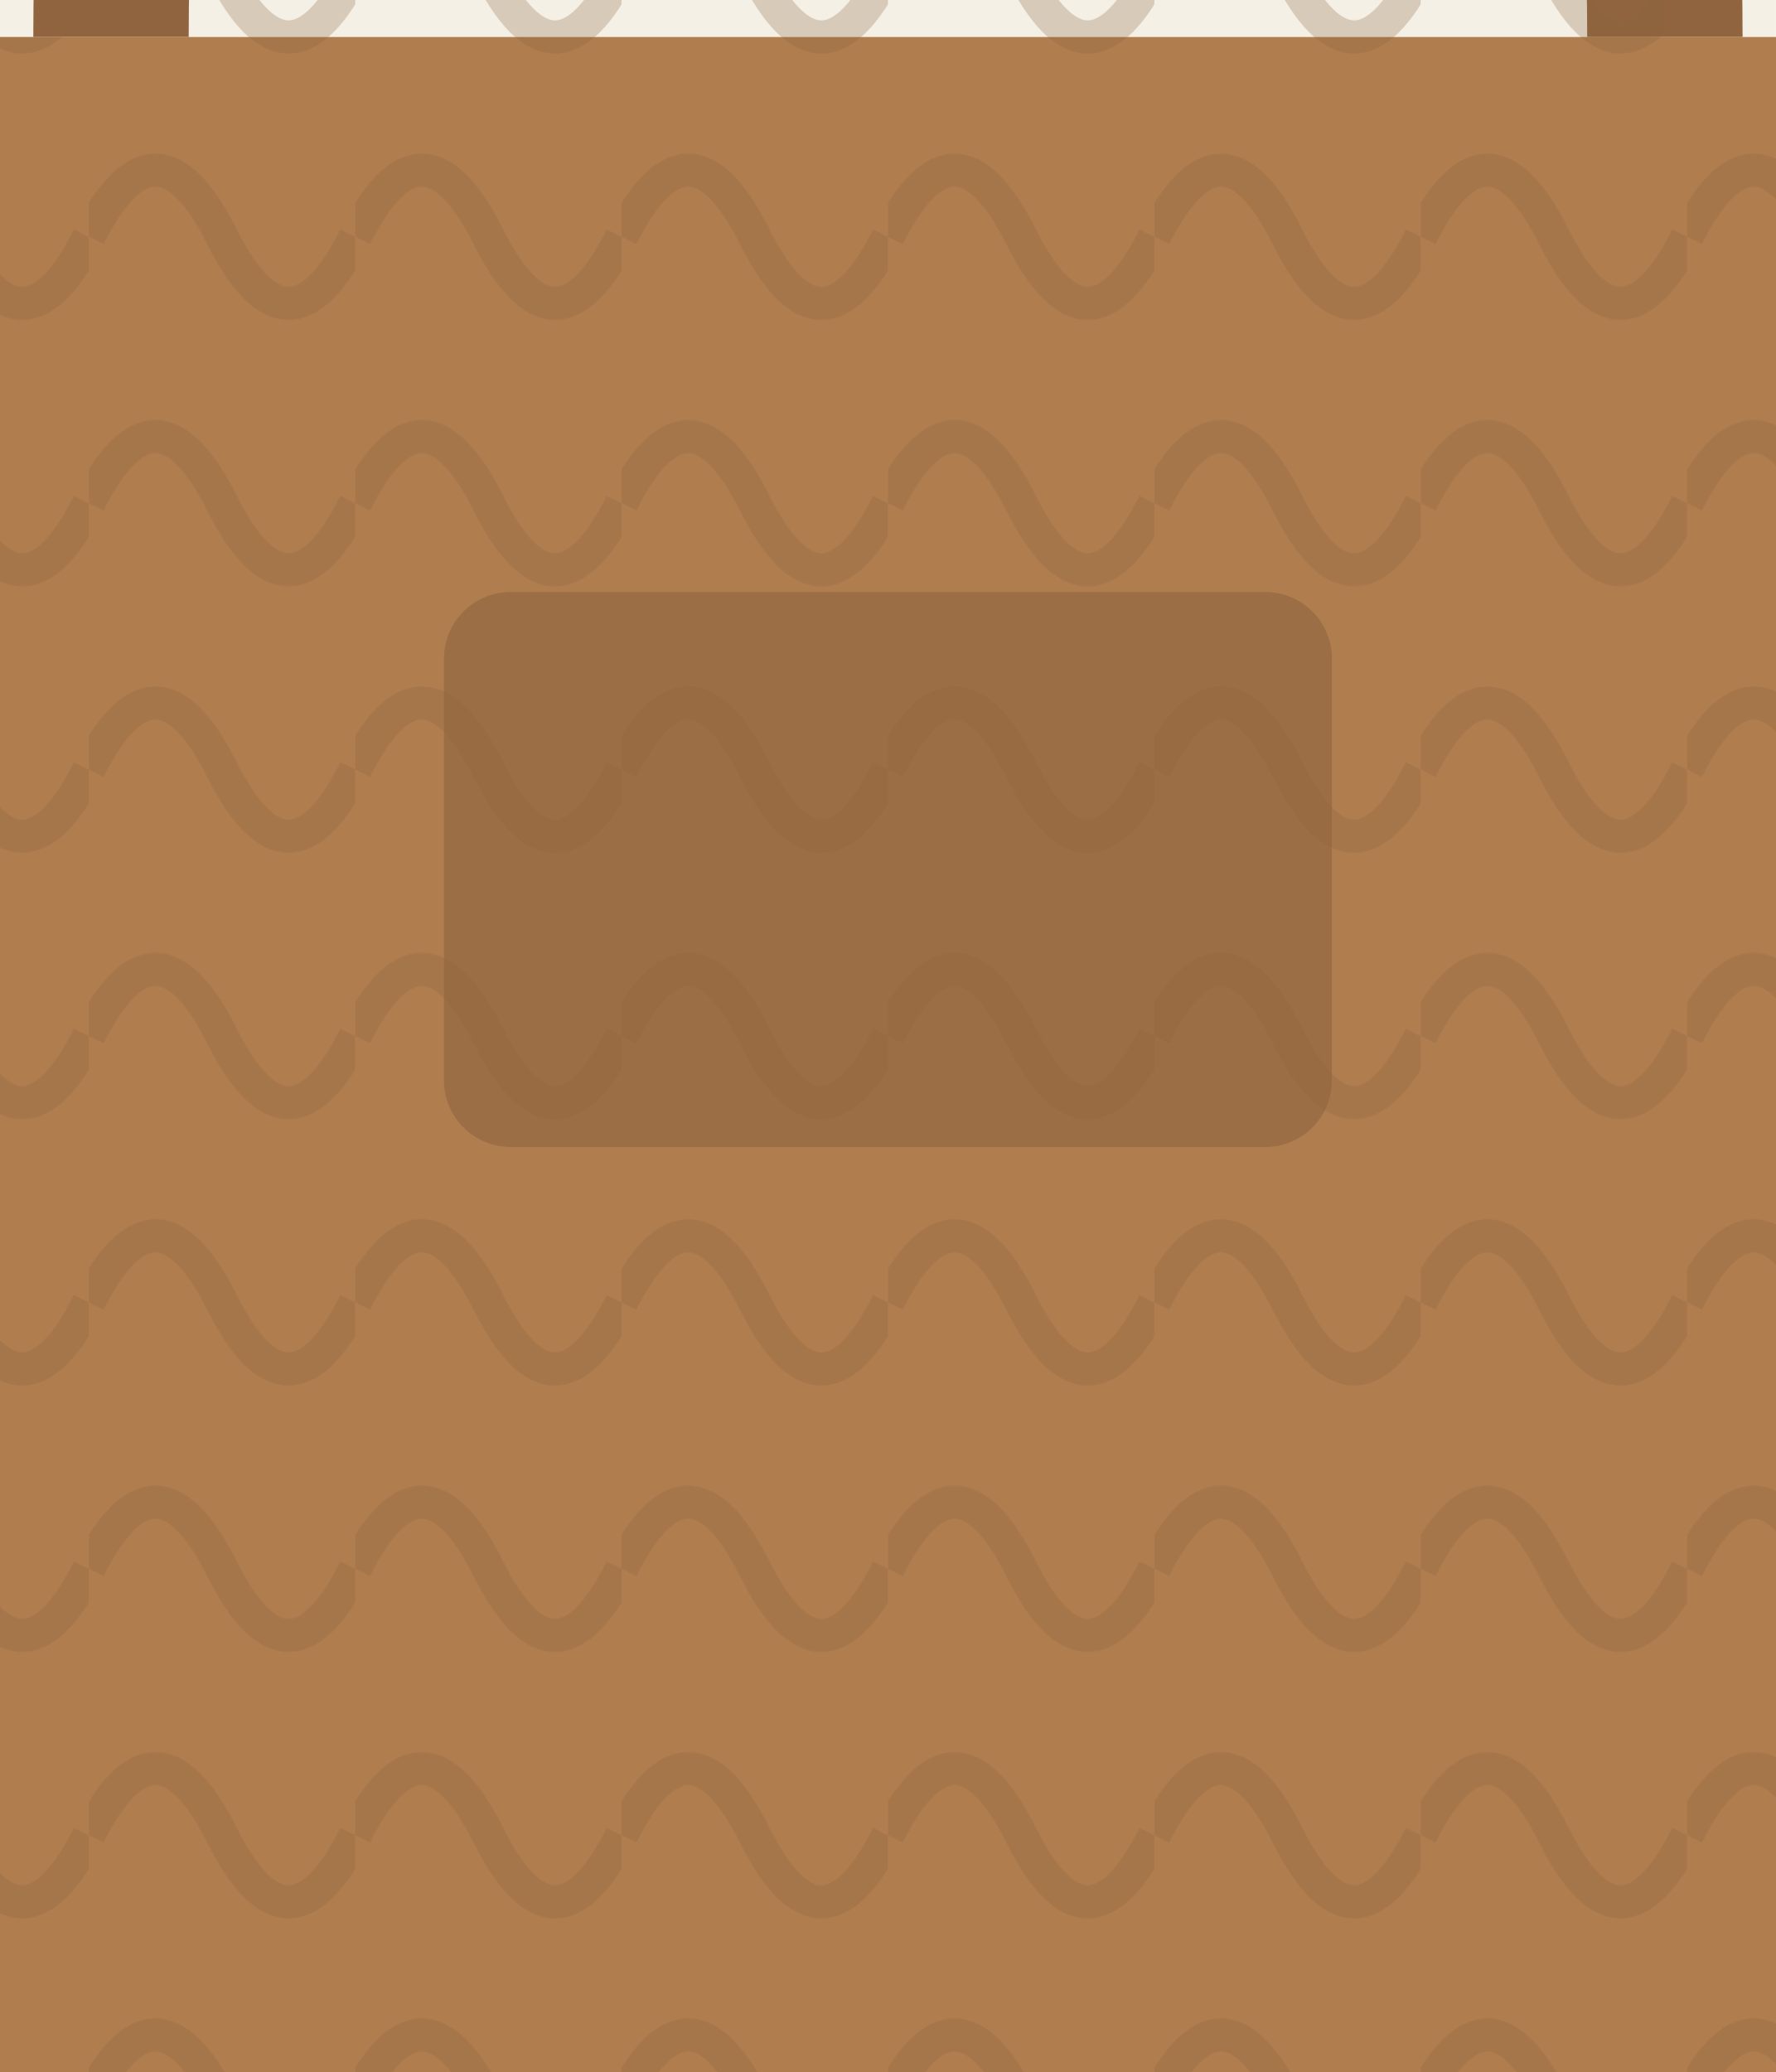
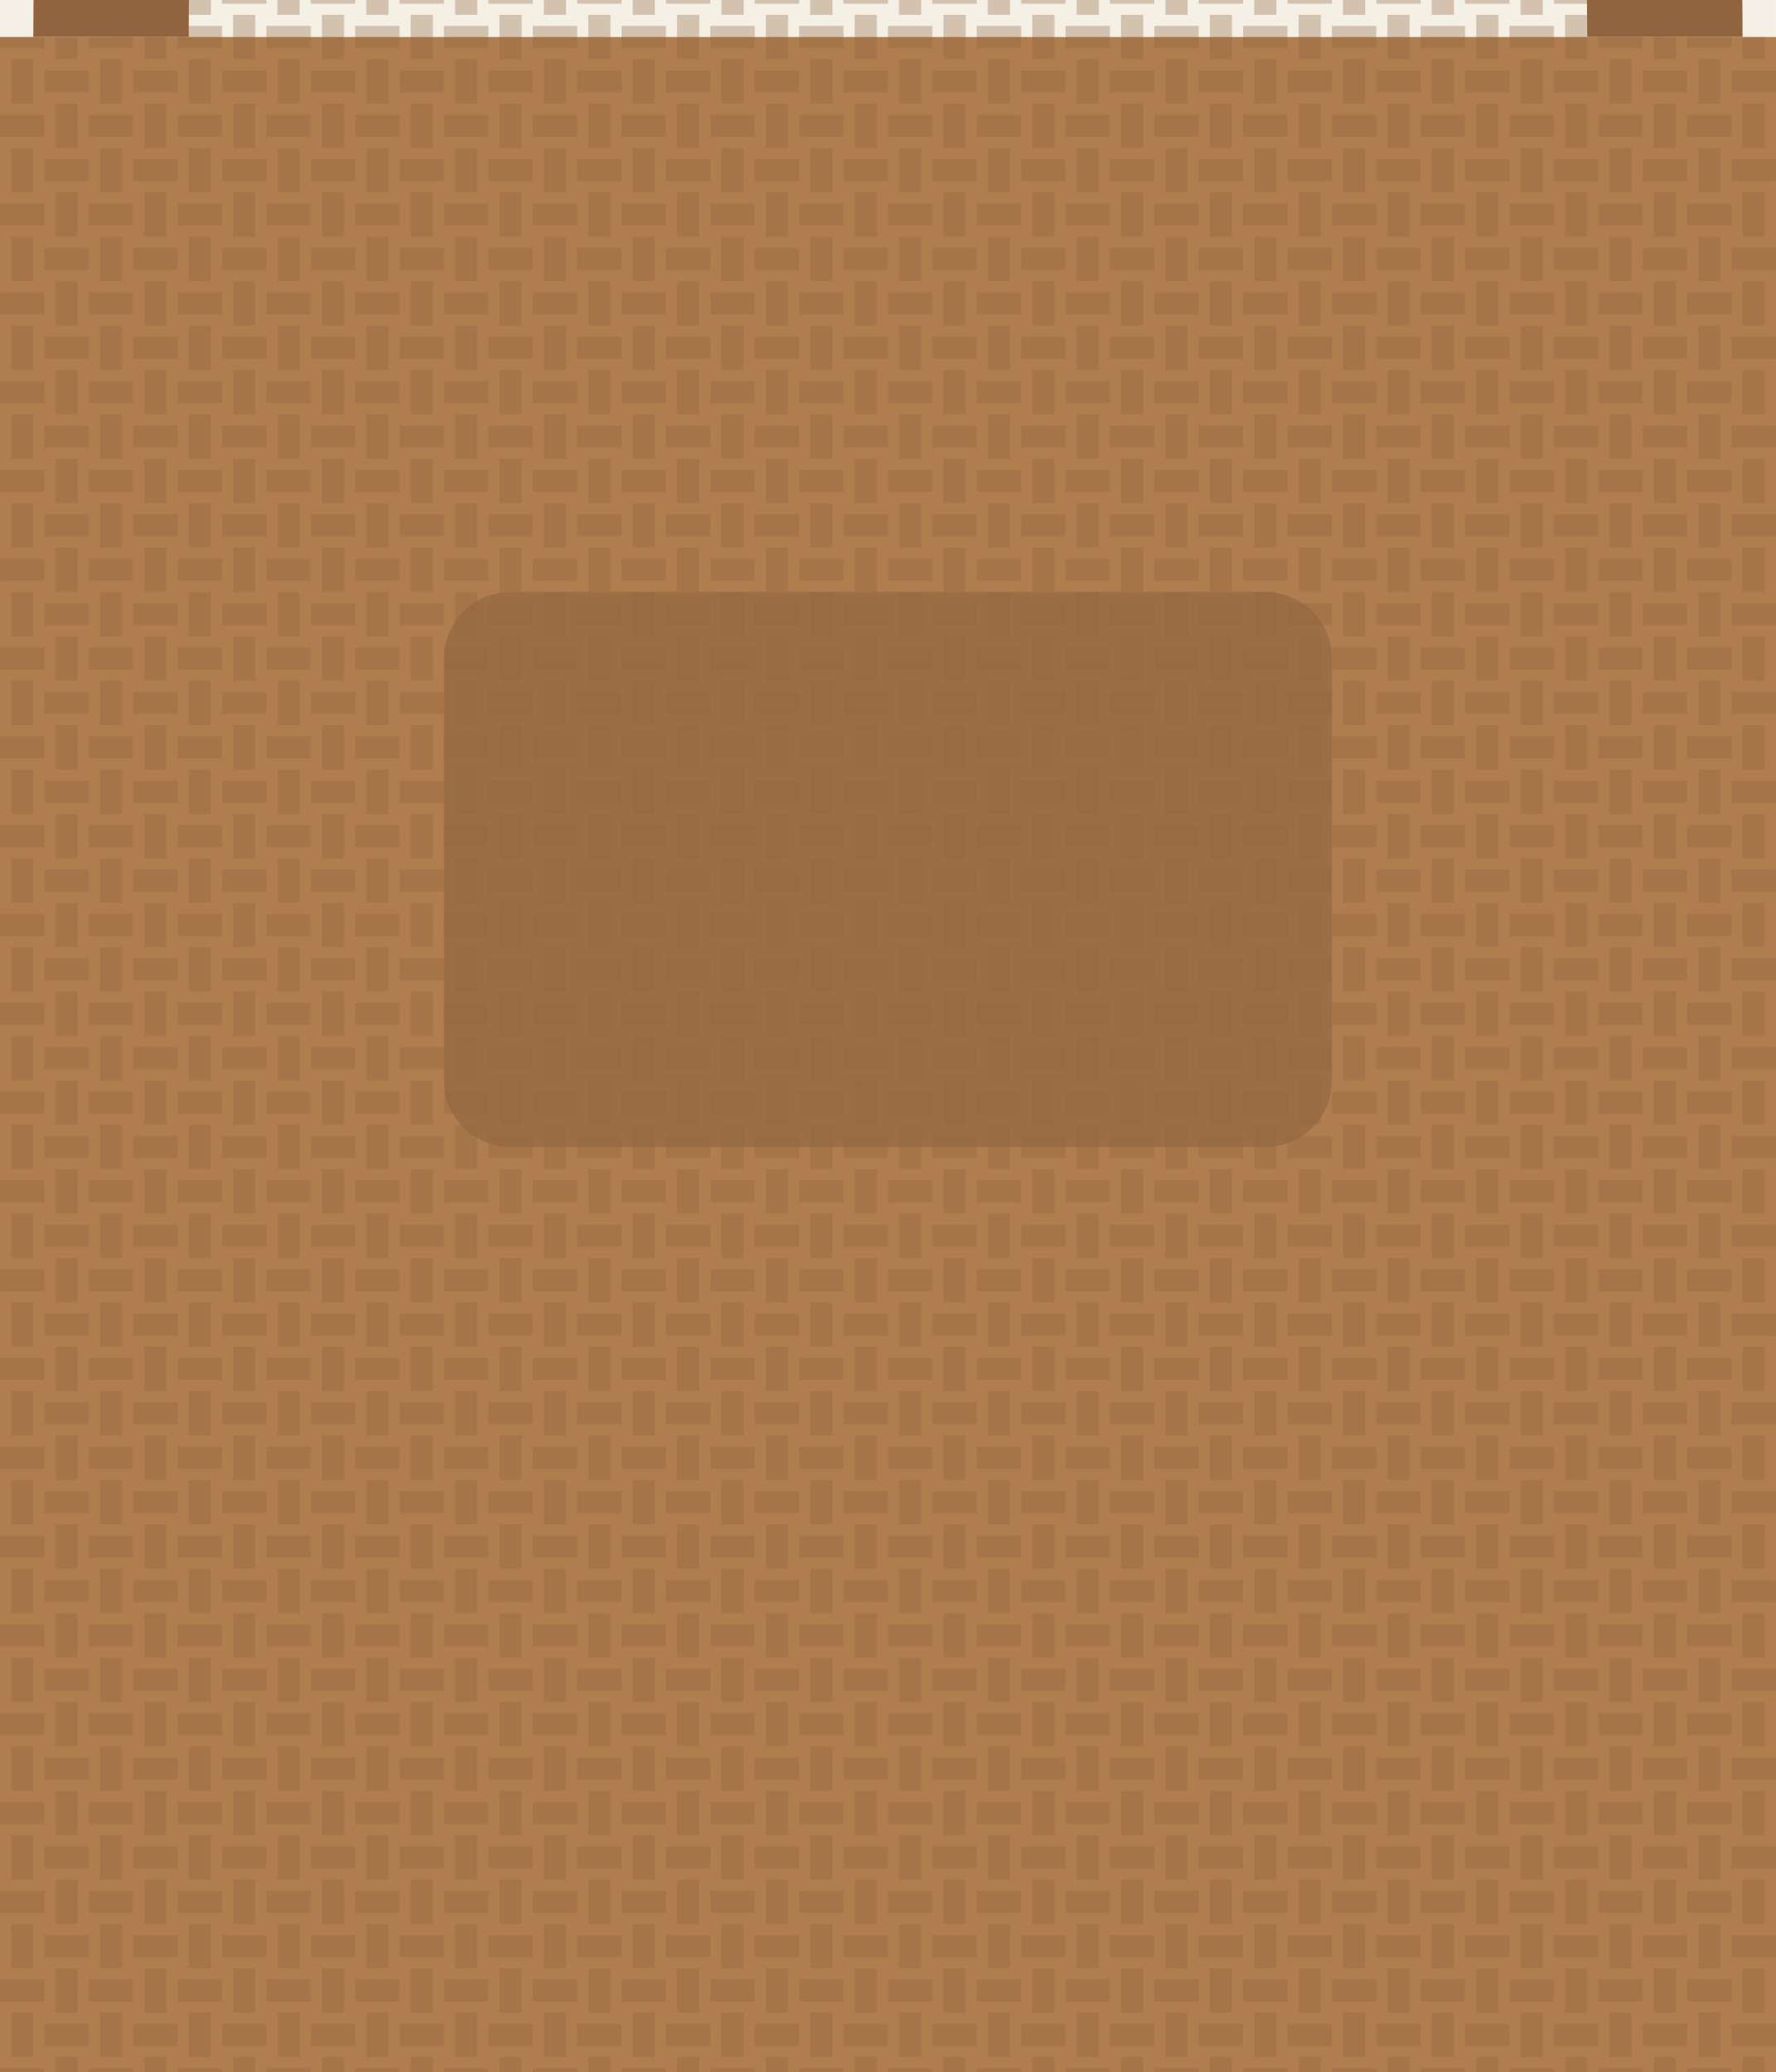
<svg xmlns="http://www.w3.org/2000/svg" viewBox="0 0 480 560" width="480" height="560">
  <rect width="480" height="560" fill="#f4f0e6" />
  <defs>
-     <pattern id="t" width="24" height="24" patternUnits="userSpaceOnUse">
-       <path d="M0 12 Q6 0 12 12 Q18 24 24 12" fill="none" stroke="#8f643e" stroke-width="3" opacity="0.45" />
+     <pattern id="texture-canvas" width="8" height="8" patternUnits="userSpaceOnUse">
+       <rect x="0" y="1" width="4" height="2" fill="#8f643e" opacity="0.55" />
+       <rect x="5" y="0" width="2" height="4" fill="#8f643e" opacity="0.55" />
+       <rect x="1" y="4" width="2" height="4" fill="#8f643e" opacity="0.55" />
+       <rect x="4" y="5" width="4" height="2" fill="#8f643e" opacity="0.55" />
    </pattern>
    <clipPath id="c">
      <path d="M170 210 Q170 120 240 120 Q310 120 310 210" fill="none" stroke="#8f643e" stroke-width="14" />
      <path d="M120 210 H360 L340 470 H140 Z" fill="#b07d4f" />
      <rect x="200" y="260" width="80" height="50" rx="6" fill="#8f643e" opacity="0.6" />
    </clipPath>
  </defs>
  <g transform="translate(240 280) scale(3) translate(-240 -300)">
    <path d="M170 210 Q170 120 240 120 Q310 120 310 210" fill="none" stroke="#8f643e" stroke-width="14" />
    <path d="M120 210 H360 L340 470 H140 Z" fill="#b07d4f" />
    <rect x="200" y="260" width="80" height="50" rx="6" fill="#8f643e" opacity="0.6" />
-     <rect x="0" y="0" width="480" height="560" fill="url(#t)" opacity="0.6" clip-path="url(#c)" />
+     <g clip-path="url(#c)">
+       <rect x="0" y="0" width="480" height="560" fill="url(#texture-canvas)" opacity="0.6" />
+     </g>
  </g>
</svg>
